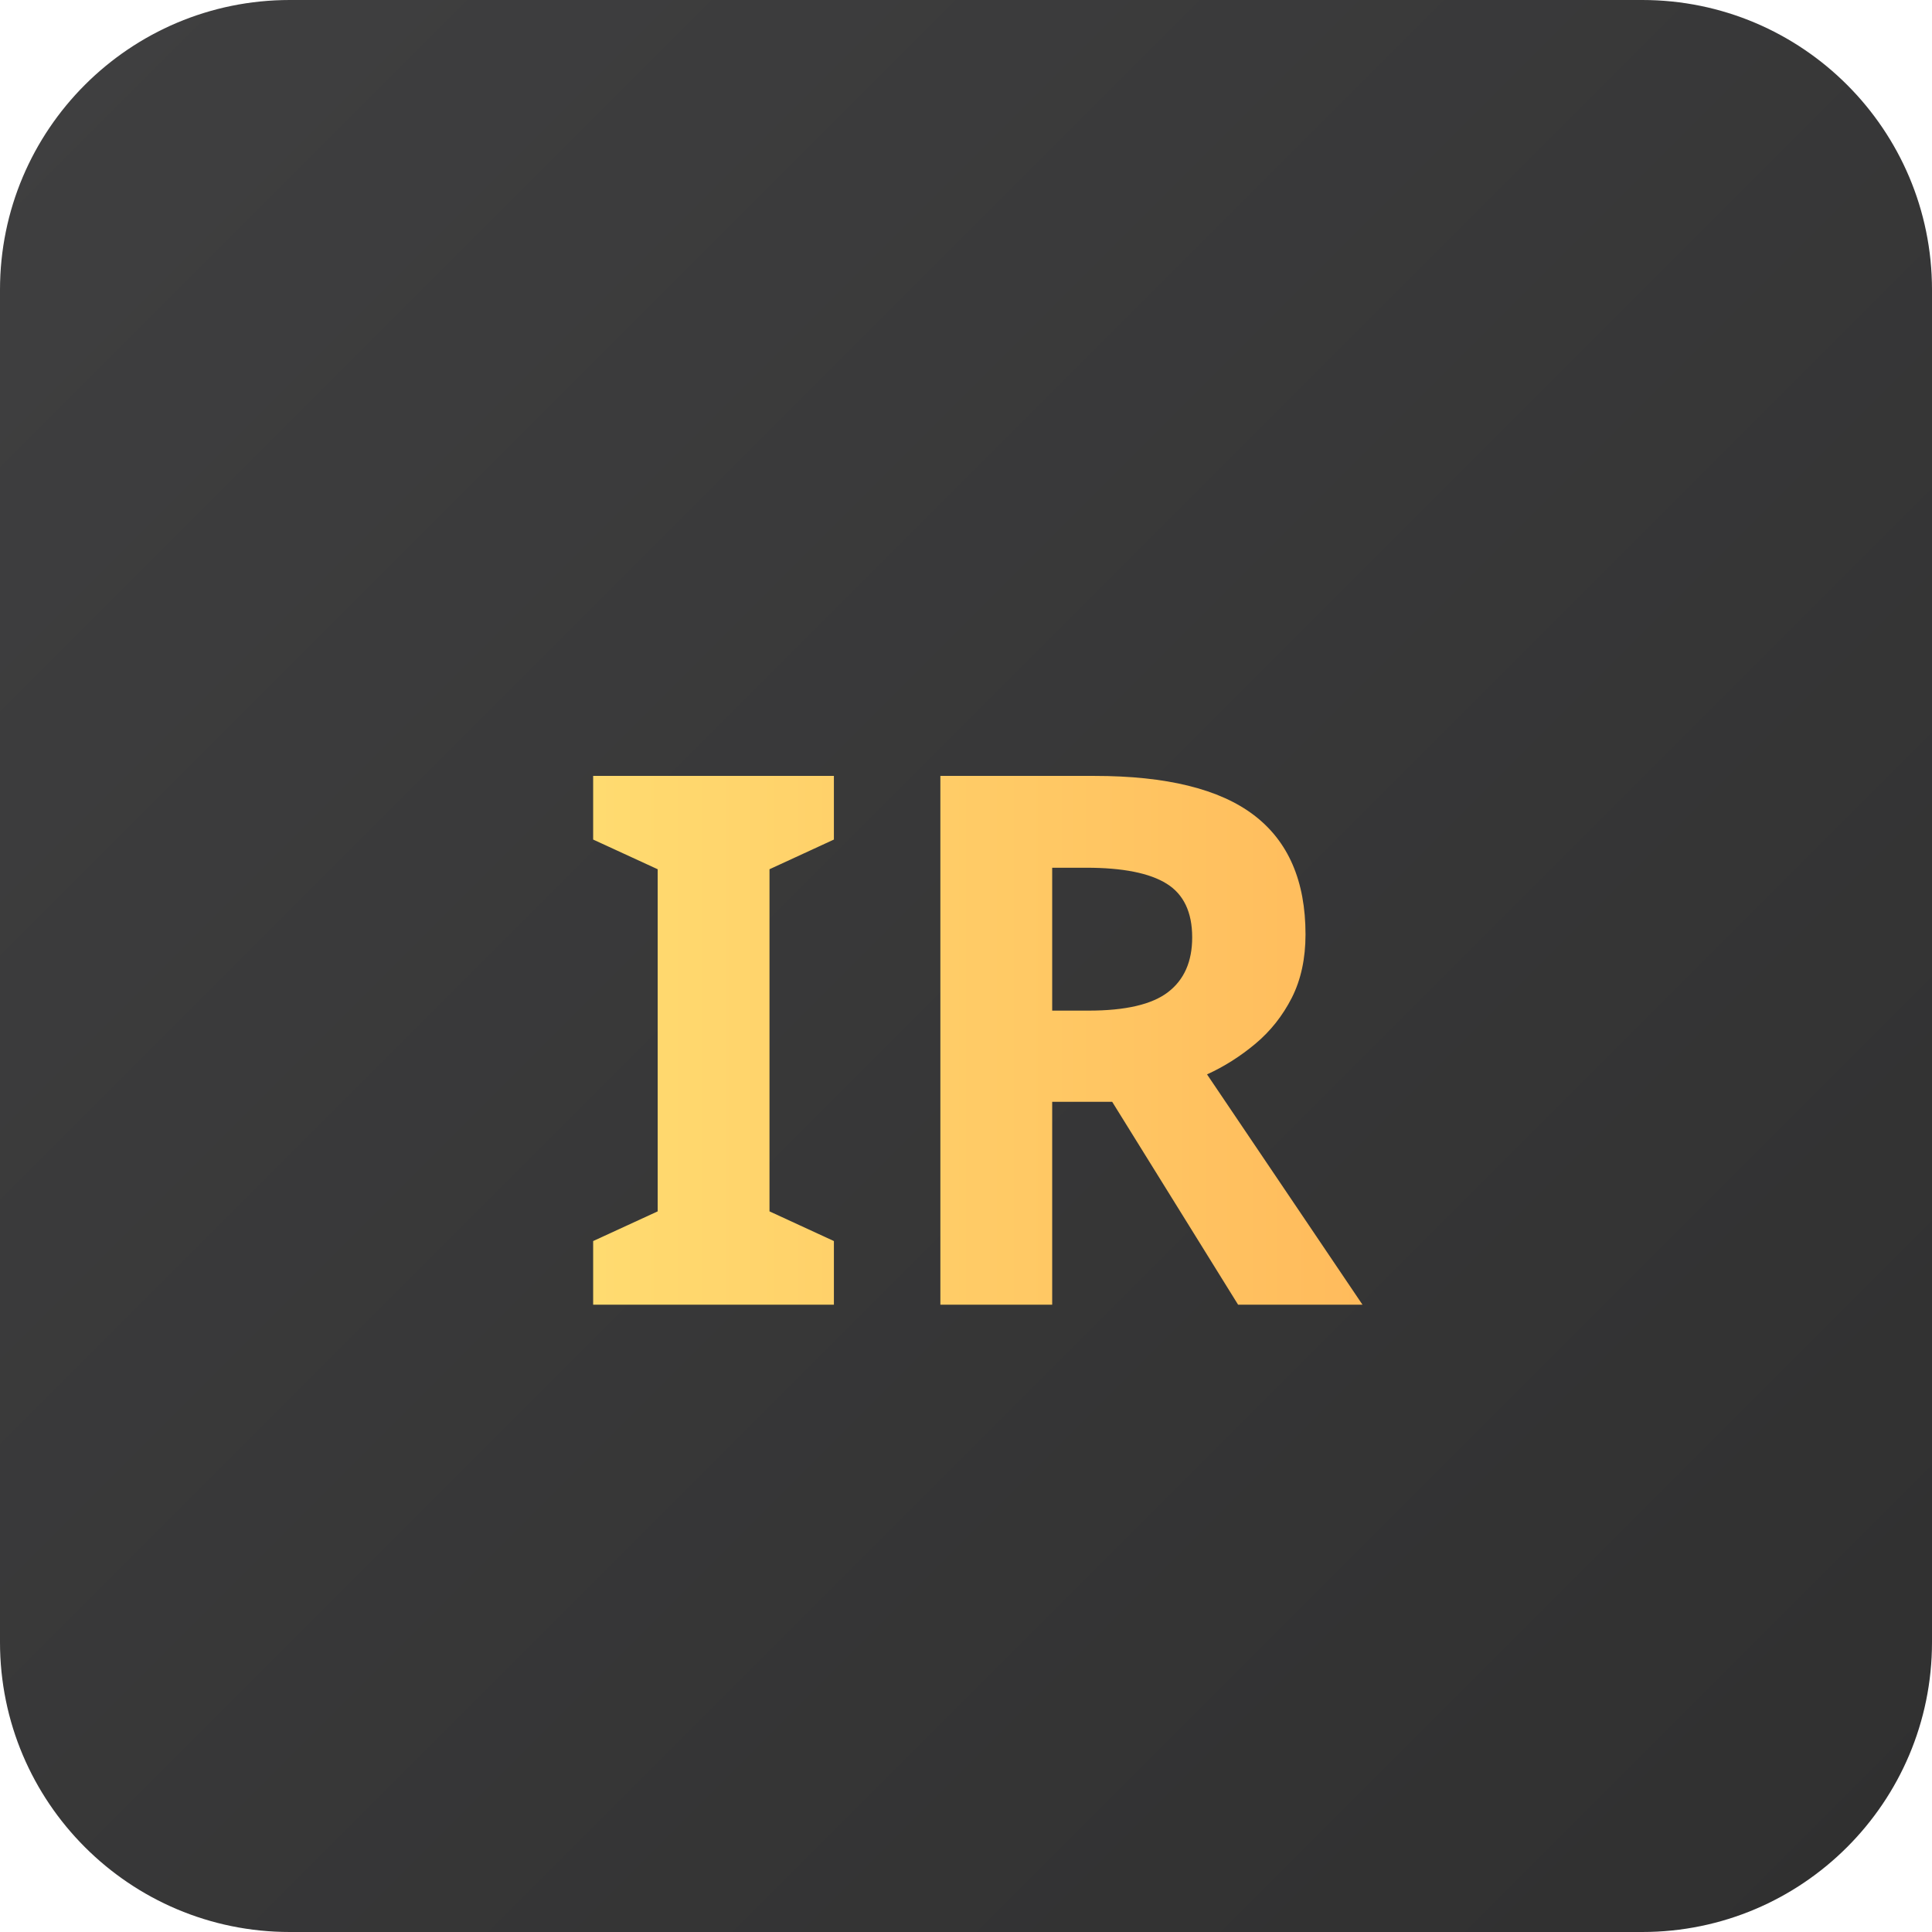
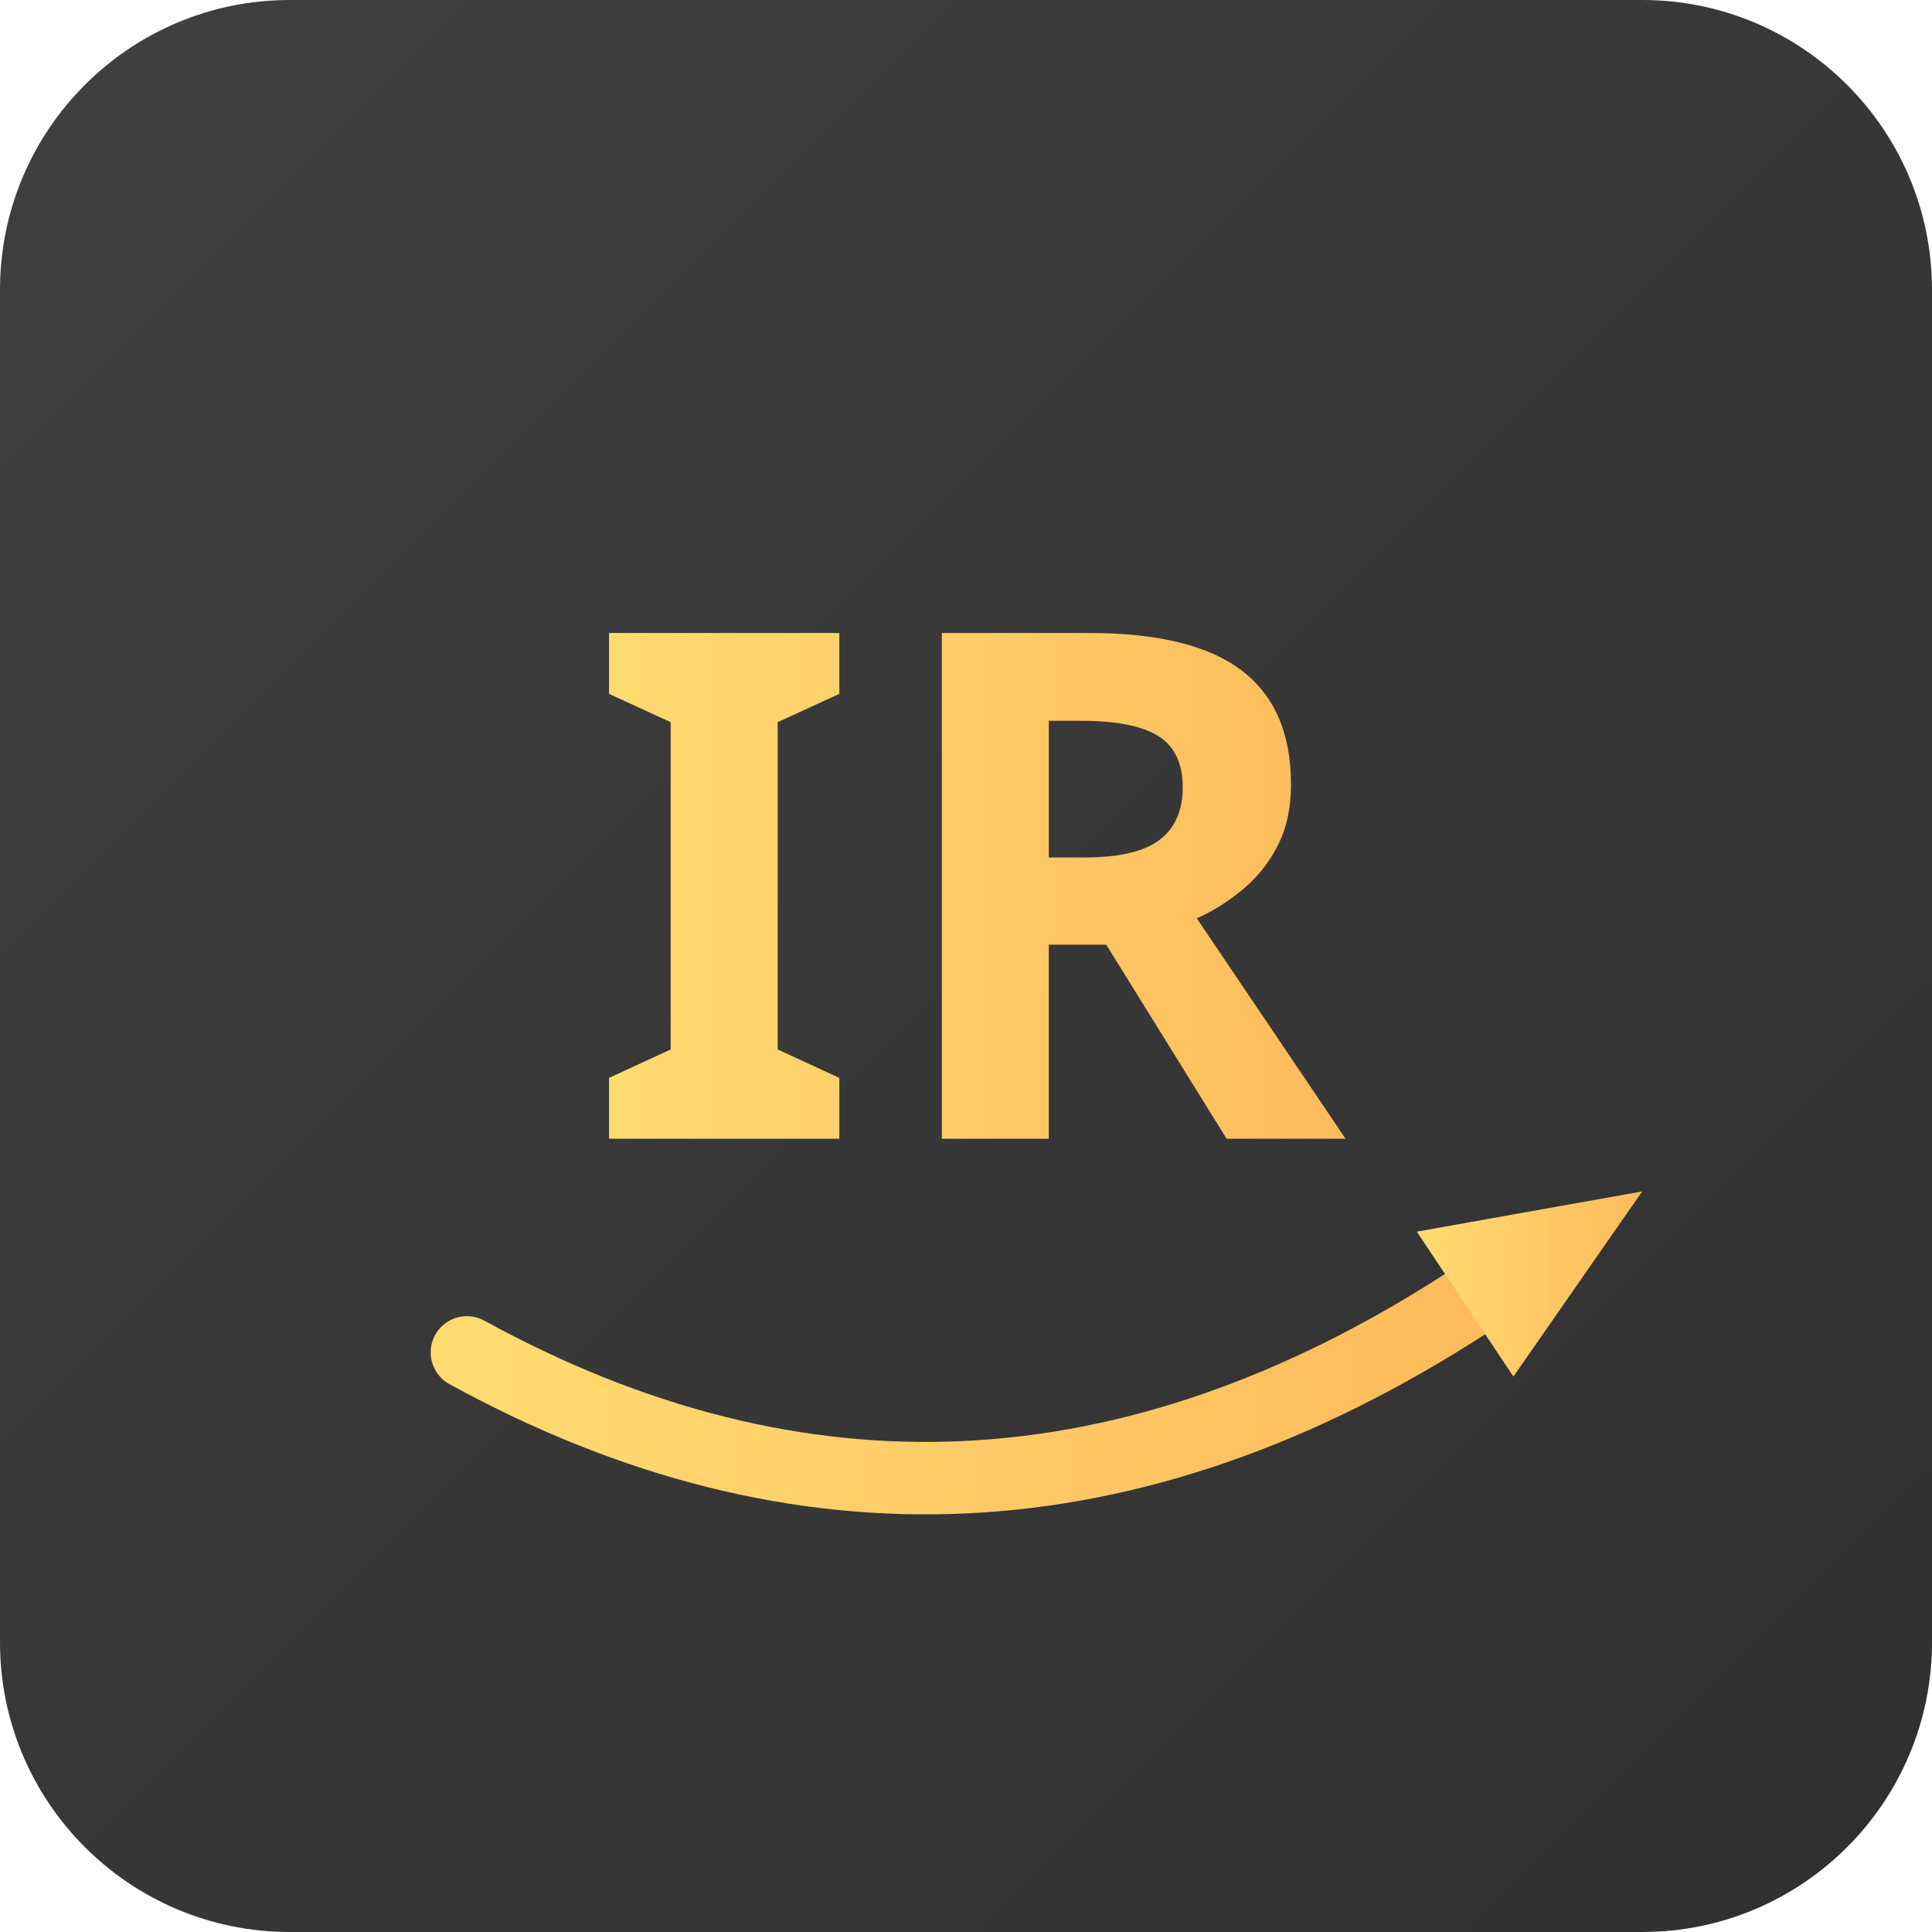
<svg xmlns="http://www.w3.org/2000/svg" viewBox="0 0 240 240" width="240" height="240">
  <defs>
    <linearGradient id="bgGrad" x1="0%" y1="0%" x2="100%" y2="100%">
      <stop offset="3%" stop-color="hsl(240,1%,25%)" />
      <stop offset="97%" stop-color="hsl(0,0%,19%)" />
    </linearGradient>
    <linearGradient id="textGrad" x1="0%" y1="0%" x2="100%" y2="0%">
      <stop offset="0%" stop-color="hsl(45,100%,72%)" />
      <stop offset="100%" stop-color="hsl(35,100%,68%)" />
    </linearGradient>
  </defs>
  <rect width="240" height="240" rx="36" fill="url(#bgGrad)" />
-   <text x="50%" y="54%" text-anchor="middle" dominant-baseline="middle" font-family="'Poppins', 'Segoe UI', sans-serif" font-size="92" font-weight="600" fill="url(#textGrad)" letter-spacing="2">IR</text>
+   <text x="50%" y="46%" text-anchor="middle" dominant-baseline="middle" font-family="'Poppins', 'Segoe UI', sans-serif" font-size="88" font-weight="600" fill="url(#textGrad)" letter-spacing="2">IR</text>
+   <path d="M58,168 Q120,202 182,162" fill="none" stroke="url(#textGrad)" stroke-width="9" stroke-linecap="round" />
+   <path d="M204,148 L188,171 L176,153 Z" fill="url(#textGrad)" />
</svg>
